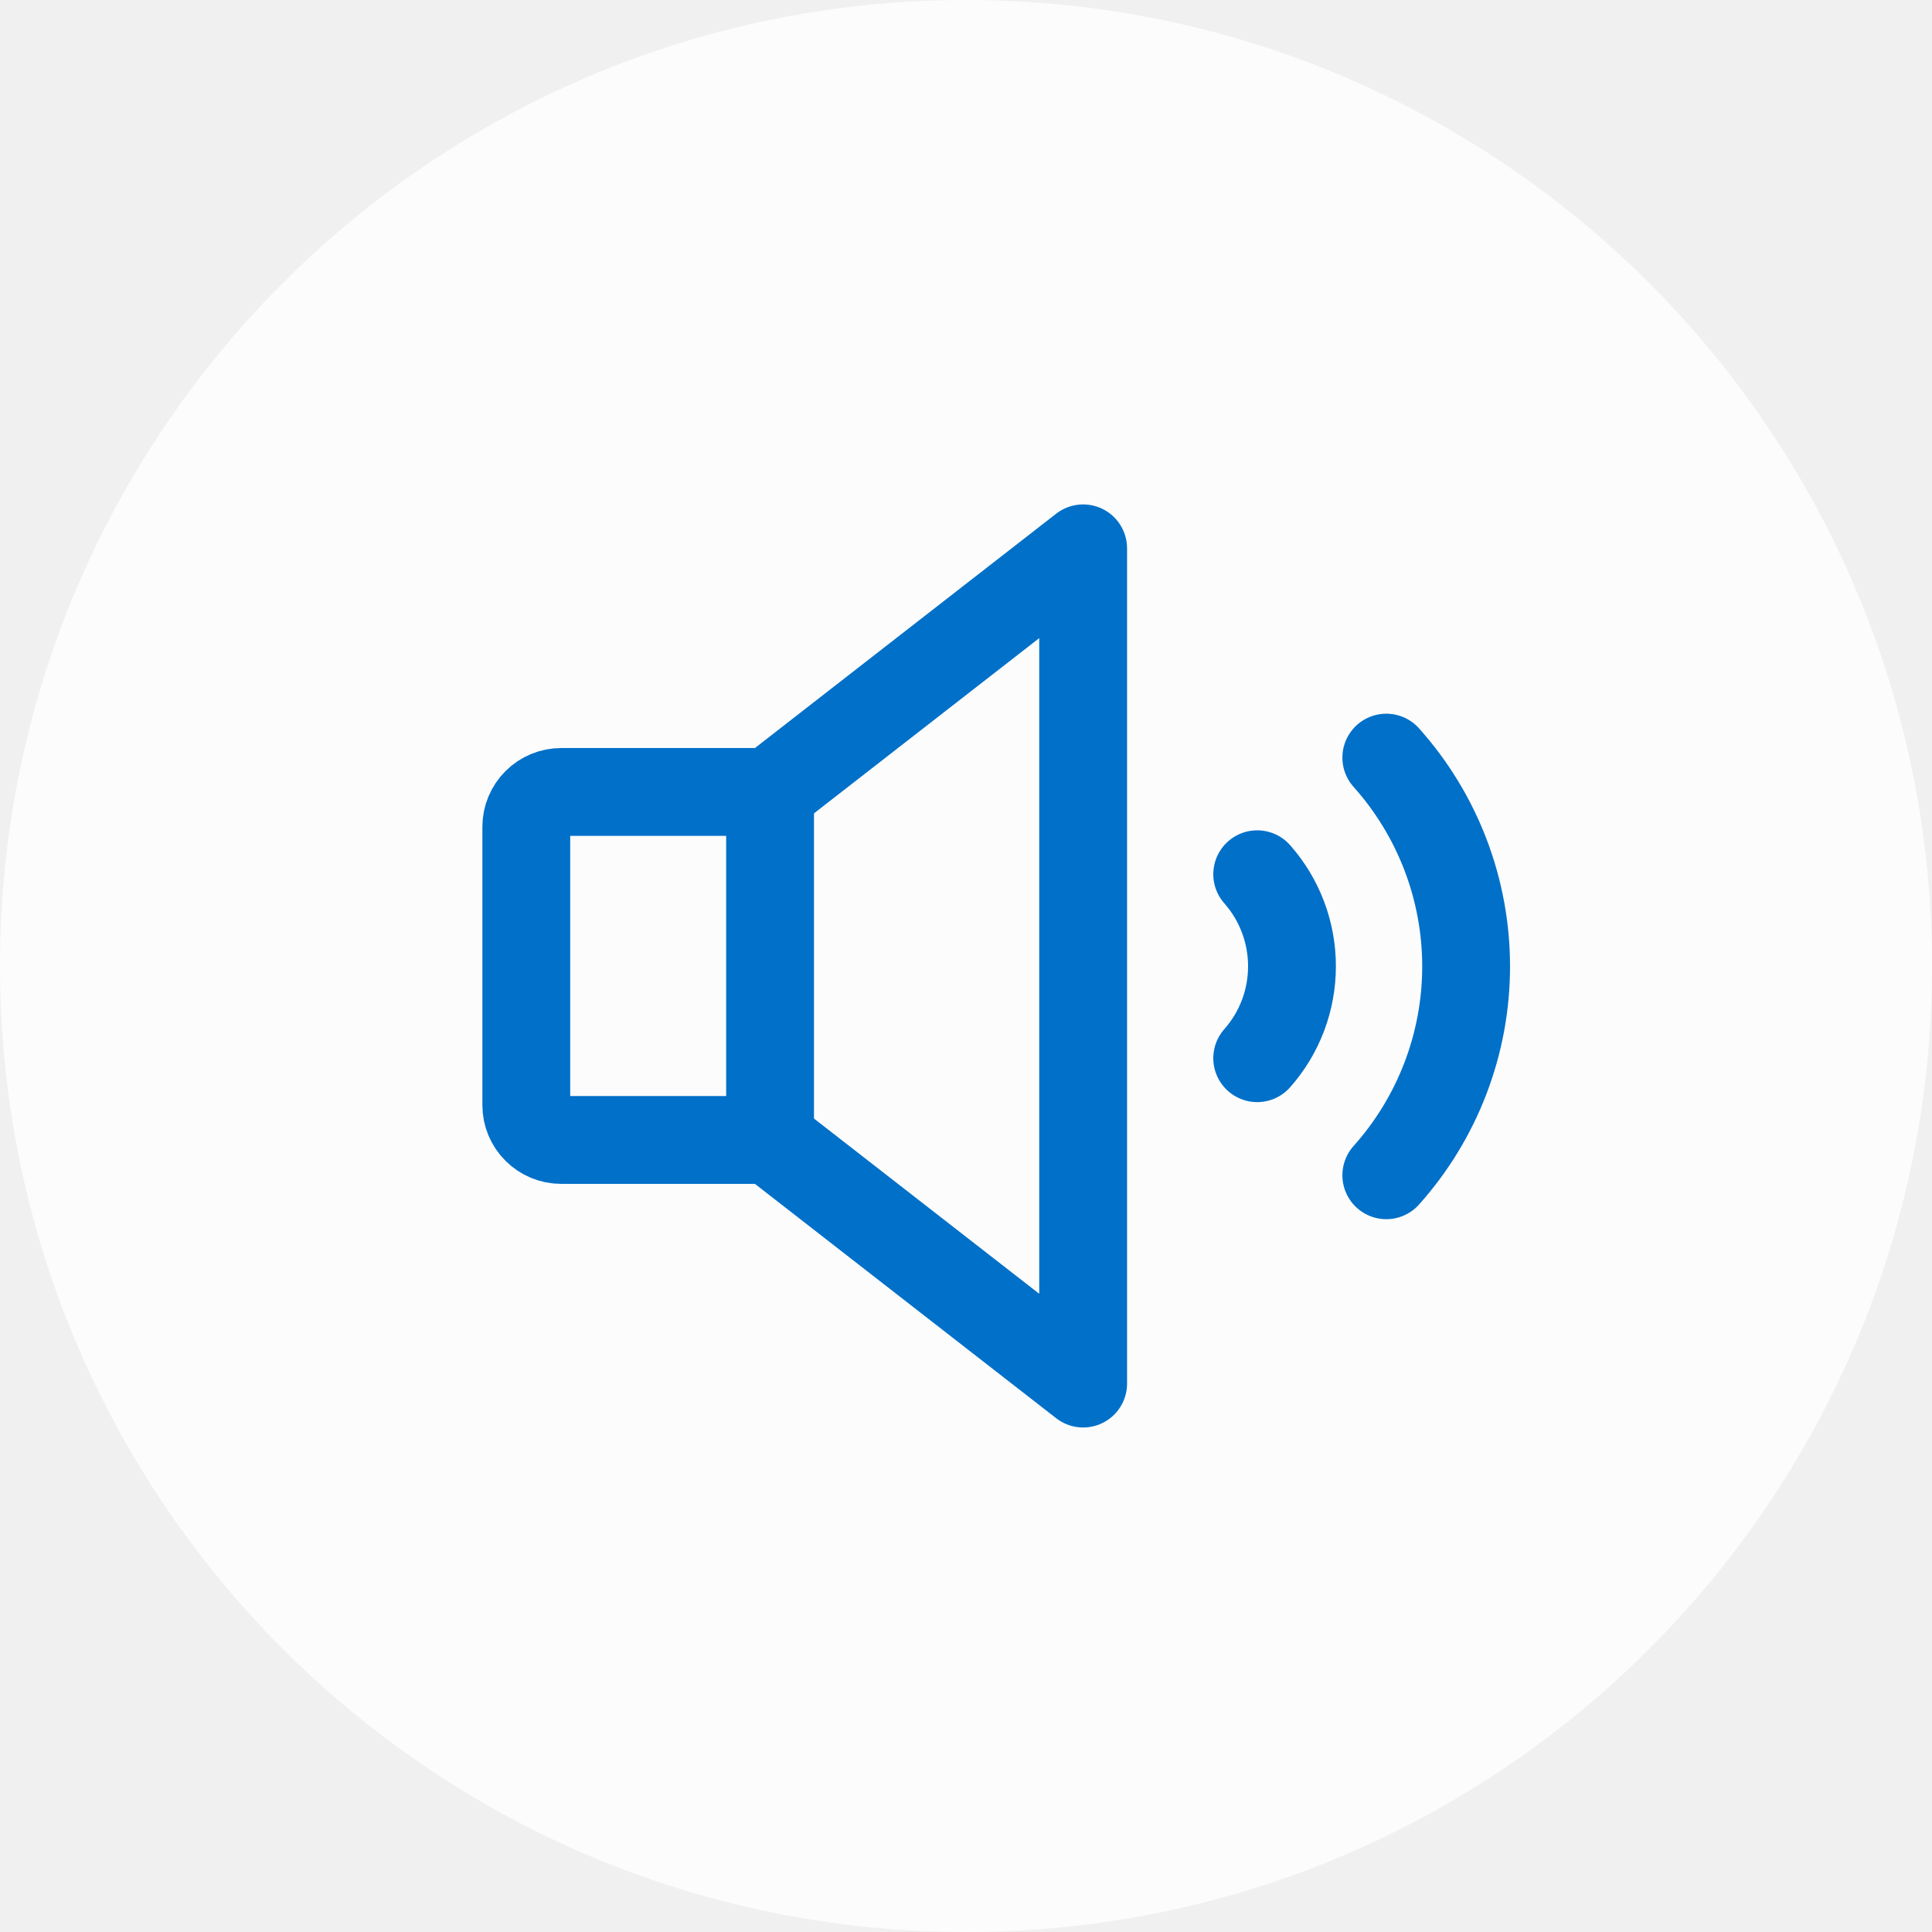
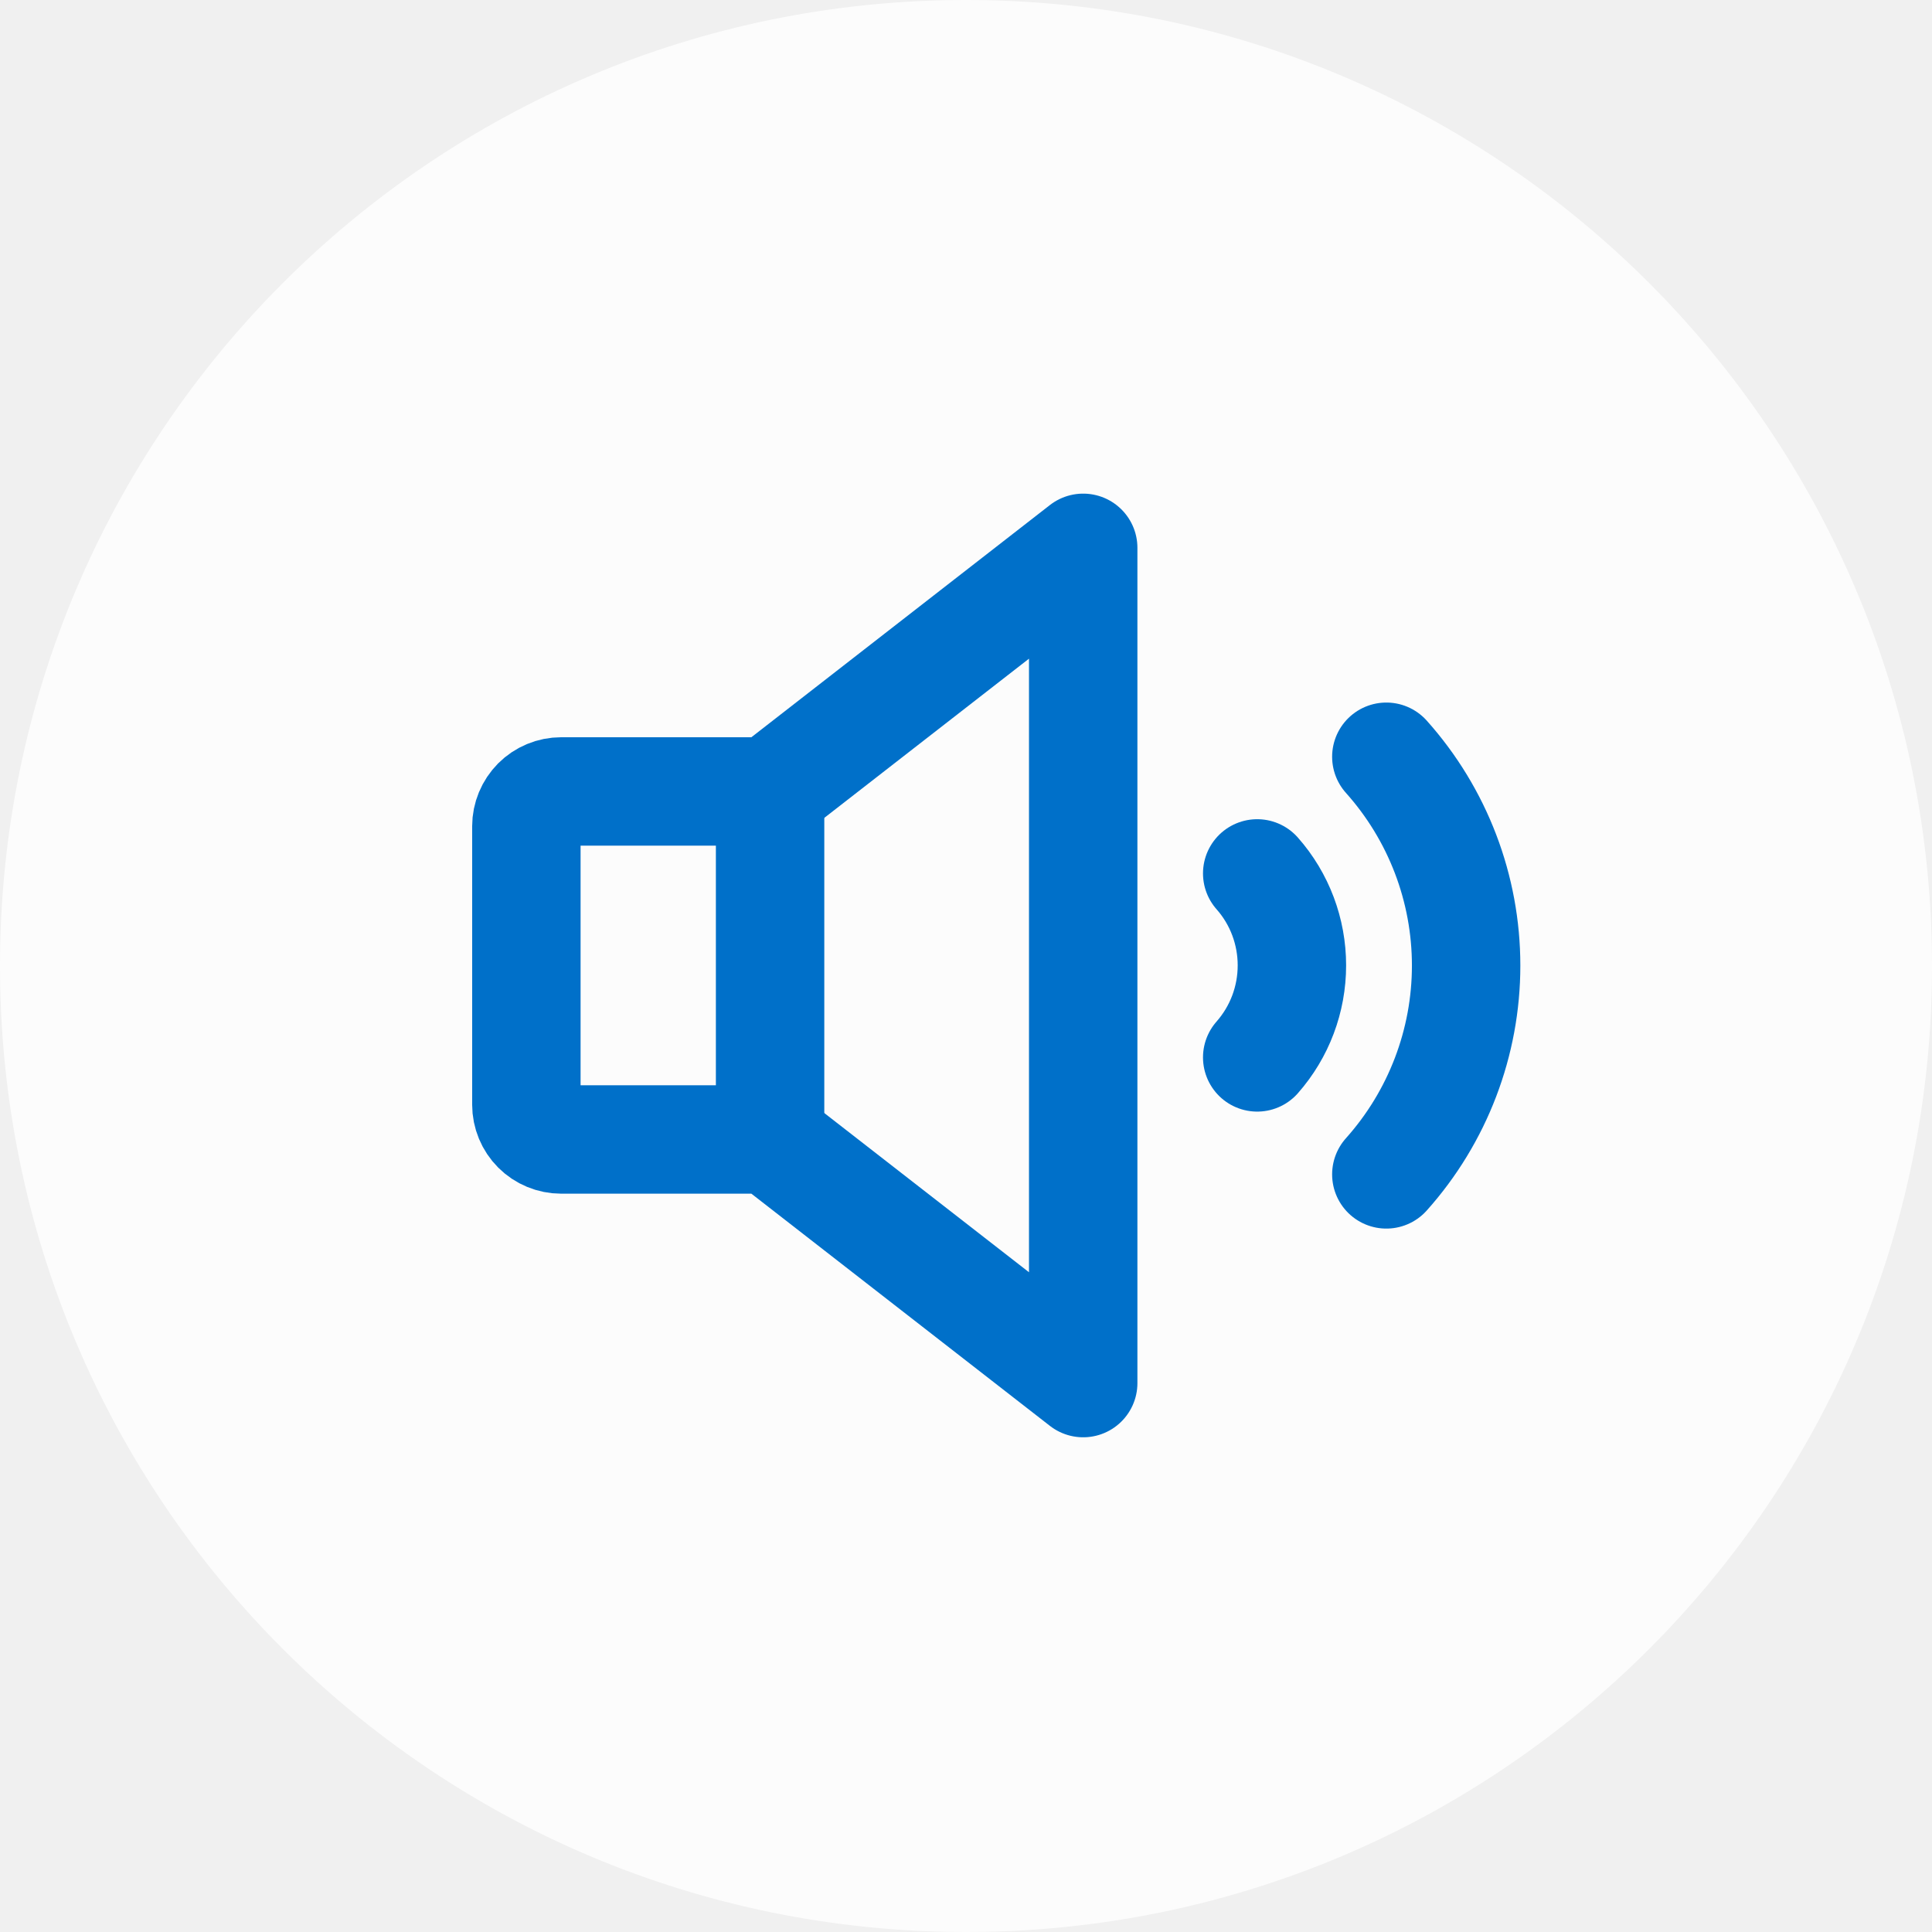
- <svg xmlns="http://www.w3.org/2000/svg" preserveAspectRatio="none" overflow="visible" style="display: block;" width="22" height="22" viewBox="0 0 22 22" fill="none">
+ <svg xmlns="http://www.w3.org/2000/svg" preserveAspectRatio="none" overflow="visible" style="display: block;" width="17.82" height="17.82" viewBox="0 0 17.82 17.82" fill="none">
  <g id="SpeakerHigh">
-     <rect width="22" height="22" rx="11" fill="white" fill-opacity="0.8" />
-     <path id="Vector" d="M8.768 12.981H6.39C6.285 12.981 6.184 12.939 6.11 12.865C6.035 12.791 5.993 12.69 5.993 12.585V9.415C5.993 9.309 6.035 9.209 6.11 9.134C6.184 9.06 6.285 9.018 6.39 9.018H8.768L12.334 6.244V15.755L8.768 12.981Z" stroke="#0070C9" stroke-linecap="round" stroke-linejoin="round" />
-     <path id="Vector_2" d="M8.769 9.018V12.98" stroke="#0070C9" stroke-linecap="round" stroke-linejoin="round" />
-     <path id="Vector_3" d="M14.316 9.955C14.572 10.245 14.712 10.617 14.712 11.003C14.712 11.389 14.572 11.761 14.316 12.05" stroke="#0070C9" stroke-linecap="round" stroke-linejoin="round" />
-     <path id="Vector_4" d="M15.786 8.627C16.371 9.281 16.695 10.127 16.695 11.005C16.695 11.882 16.371 12.729 15.786 13.383" stroke="#0070C9" stroke-linecap="round" stroke-linejoin="round" />
+     <rect width="17.82" height="17.82" rx="8.91" fill="white" fill-opacity="0.8" />
+     <path id="Vector" d="M7.102 10.51H5.176C5.091 10.51 5.009 10.476 4.949 10.416C4.889 10.356 4.855 10.274 4.855 10.189V7.621C4.855 7.536 4.889 7.455 4.949 7.394C5.009 7.334 5.091 7.3 5.176 7.3H7.102L9.991 5.053V12.757L7.102 10.51Z" stroke="#0070C9" stroke-linecap="round" stroke-linejoin="round" />
+     <path id="Vector_2" d="M7.103 7.296V10.506" stroke="#0070C9" stroke-linecap="round" stroke-linejoin="round" />
+     <path id="Vector_3" d="M11.596 8.056C11.803 8.29 11.916 8.592 11.916 8.904C11.916 9.217 11.803 9.518 11.596 9.753" stroke="#0070C9" stroke-linecap="round" stroke-linejoin="round" />
+     <path id="Vector_4" d="M12.787 6.98C13.261 7.51 13.523 8.195 13.523 8.906C13.523 9.616 13.261 10.302 12.787 10.832" stroke="#0070C9" stroke-linecap="round" stroke-linejoin="round" />
  </g>
</svg>
